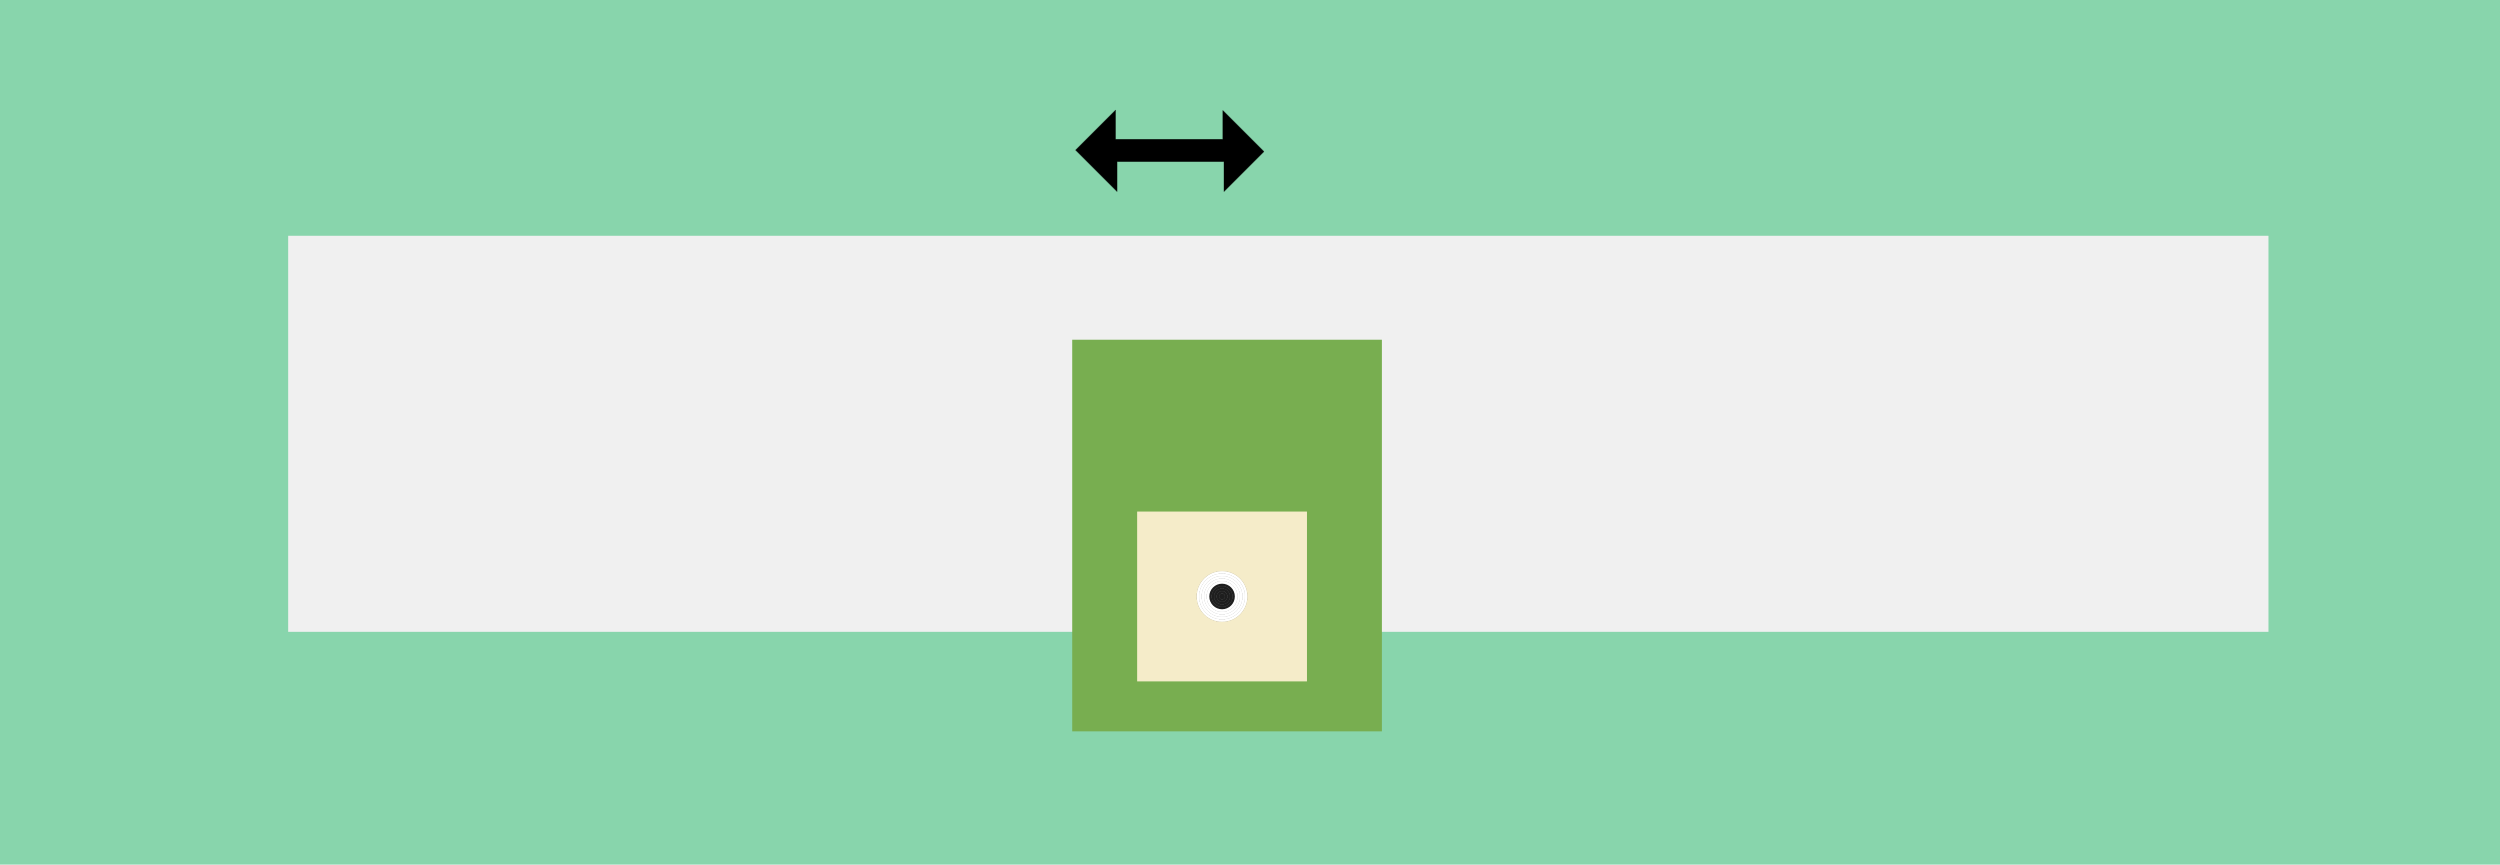
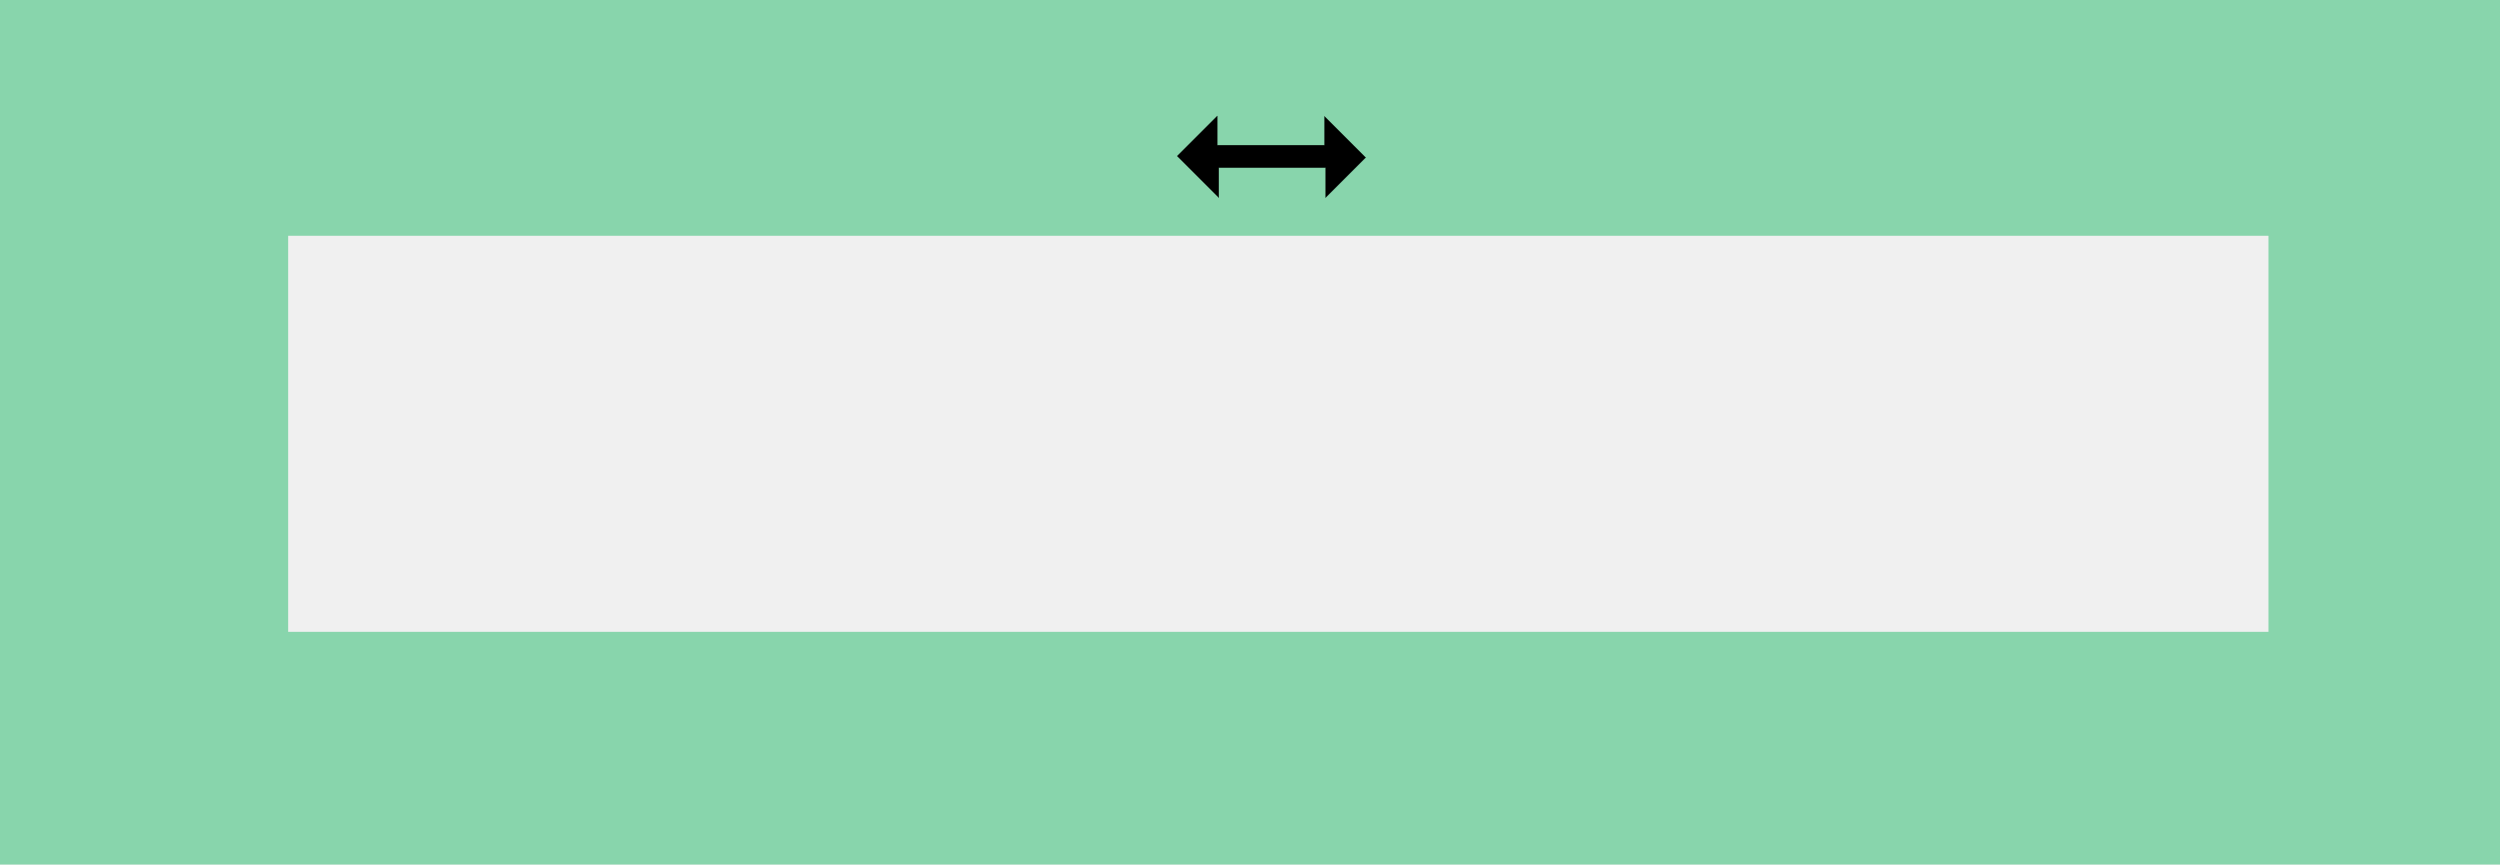
<svg xmlns="http://www.w3.org/2000/svg" width="2502.49mm" height="865.383mm" viewBox="0 0 2502.49 865.383" version="1.1" id="svg8">
  <defs id="defs2" />
  <path style="opacity:1;fill:#88d5ac;fill-opacity:1;stroke:none;stroke-width:9.564;stroke-linecap:round;stroke-linejoin:round;stroke-miterlimit:4;stroke-dasharray:none;stroke-opacity:1;paint-order:markers stroke fill" d="M 0,5.0439453e-4 V 865.383 H 2502.49 V 5.0439453e-4 Z M 288.461,236.014 H 2270.727 V 632.468 H 288.461 Z" id="rect817" />
-   <g id="g866" transform="translate(-429.4207,67.33142)">
-     <rect y="272.737" x="1502.696" height="392" width="310" id="rect839" style="opacity:1;fill:#78ae50;fill-opacity:1;stroke:none;stroke-width:0.195;stroke-linecap:round;stroke-linejoin:round;stroke-miterlimit:4;stroke-dasharray:none;stroke-opacity:1;paint-order:markers stroke fill" />
-     <rect y="444.737" x="1567.696" height="170" width="170" id="rect848" style="opacity:1;fill:#f5ecc9;fill-opacity:1;stroke:none;stroke-width:0.123;stroke-linecap:round;stroke-linejoin:round;stroke-miterlimit:4;stroke-dasharray:none;stroke-opacity:1;paint-order:markers stroke fill" />
-     <g transform="translate(124.7001,-109.7001)" id="g835">
-       <circle style="opacity:1;fill:#ffffff;fill-opacity:1;stroke:#000000;stroke-width:0.1;stroke-linecap:round;stroke-linejoin:round;stroke-miterlimit:4;stroke-dasharray:none;stroke-opacity:1;paint-order:markers stroke fill" id="path818" cx="1527.996" cy="639.437" r="25.294" />
-       <circle style="opacity:1;fill:#ffffff;fill-opacity:1;stroke:#000000;stroke-width:0.1;stroke-linecap:round;stroke-linejoin:round;stroke-miterlimit:4;stroke-dasharray:none;stroke-opacity:1;paint-order:markers stroke fill" id="path820" cx="1527.996" cy="639.437" r="22.794" />
-       <circle style="opacity:1;fill:#ffffff;fill-opacity:1;stroke:#000000;stroke-width:0.1;stroke-linecap:round;stroke-linejoin:round;stroke-miterlimit:4;stroke-dasharray:none;stroke-opacity:1;paint-order:markers stroke fill" id="path822" cx="1527.996" cy="639.437" r="20.295" />
-       <circle style="opacity:1;fill:#ffffff;fill-opacity:1;stroke:#000000;stroke-width:0.1;stroke-linecap:round;stroke-linejoin:round;stroke-miterlimit:4;stroke-dasharray:none;stroke-opacity:1;paint-order:markers stroke fill" id="path826" cx="1527.996" cy="639.437" r="17.795" />
-       <circle style="opacity:1;fill:#ffffff;fill-opacity:1;stroke:#000000;stroke-width:0.1;stroke-linecap:round;stroke-linejoin:round;stroke-miterlimit:4;stroke-dasharray:none;stroke-opacity:1;paint-order:markers stroke fill" id="path830" cx="1527.996" cy="639.437" r="15.295" />
-       <circle style="opacity:1;fill:#1e1e1e;fill-opacity:1;stroke:#ffffff;stroke-width:0.1;stroke-linecap:round;stroke-linejoin:round;stroke-miterlimit:4;stroke-dasharray:none;stroke-opacity:1;paint-order:markers stroke fill" id="path832" cx="1527.996" cy="639.437" r="12.795" />
-       <circle style="opacity:1;fill:#1e1e1e;fill-opacity:1;stroke:#ffffff;stroke-width:0.1;stroke-linecap:round;stroke-linejoin:round;stroke-miterlimit:4;stroke-dasharray:none;stroke-opacity:1;paint-order:markers stroke fill" id="path834" cx="1527.996" cy="639.437" r="10.245" />
-       <circle style="opacity:1;fill:#1e1e1e;fill-opacity:1;stroke:#ffffff;stroke-width:0.1;stroke-linecap:round;stroke-linejoin:round;stroke-miterlimit:4;stroke-dasharray:none;stroke-opacity:1;paint-order:markers stroke fill" id="path836" cx="1527.996" cy="639.437" r="7.796" />
-       <circle style="opacity:1;fill:#1e1e1e;fill-opacity:1;stroke:#ffffff;stroke-width:0.1;stroke-linecap:round;stroke-linejoin:round;stroke-miterlimit:4;stroke-dasharray:none;stroke-opacity:1;paint-order:markers stroke fill" id="path814" cx="1527.996" cy="639.437" r="5.218" />
-       <ellipse style="opacity:1;fill:#1e1e1e;fill-opacity:1;stroke:#ffffff;stroke-width:0.1;stroke-linecap:round;stroke-linejoin:round;stroke-miterlimit:4;stroke-dasharray:none;stroke-opacity:1;paint-order:markers stroke fill" id="path4581" cx="1527.996" cy="639.437" rx="2.75" ry="2.75" />
-     </g>
-     <flowRoot transform="matrix(0.2645833,0,0,0.2645833,1498.58,-326.2826)" style="font-style:normal;font-weight:normal;font-size:192px;line-height:201.071px;font-family:sans-serif;letter-spacing:0px;word-spacing:0px;fill:#000000;fill-opacity:1;stroke:none" id="flowRoot841" xml:space="preserve">
-       <flowRegion style="font-size:192px;line-height:201.071px" id="flowRegion843">
-         <rect style="font-size:192px;line-height:201.071px" y="2710.382" x="345.068" height="237.649" width="543.121" id="rect845" />
-       </flowRegion>
-       <flowPara id="flowPara847">SUIS</flowPara>
-     </flowRoot>
-   </g>
  <path style="display:none;opacity:1;fill:#000000;fill-opacity:1;stroke:none;stroke-width:3.338;stroke-linecap:round;stroke-linejoin:round;stroke-miterlimit:4;stroke-dasharray:none;stroke-opacity:1;paint-order:markers stroke fill" d="m 1709.06,408.788 a 53.629,53.629 0 0 0 -53.629,53.629 53.629,53.629 0 0 0 53.629,53.629 53.629,53.629 0 0 0 53.63,-53.629 53.629,53.629 0 0 0 -53.63,-53.629 z m 0,1.788 a 51.841,51.841 0 0 1 51.841,51.841 51.841,51.841 0 0 1 -39.327,50.256 v -50.256 h -1.788 v 50.657 a 51.841,51.841 0 0 1 -10.726,1.184 51.841,51.841 0 0 1 -12.513,-1.6 v -50.241 h -1.788 v 49.787 a 51.841,51.841 0 0 1 -37.539,-49.787 51.841,51.841 0 0 1 51.841,-51.841 z" id="path4529" />
-   <path id="path868" style="fill:#000000;fill-opacity:1;stroke:#000000;stroke-width:0.265px;stroke-linecap:butt;stroke-linejoin:miter;stroke-opacity:1" d="m 1116.68,110.186 -40.037,40.037 41.534,41.534 v -29.934 h 107.015 v 29.934 l 40.037,-40.037 -41.16,-41.16 v 28.812 l -107.389,-8e-5 z" />
+   <path id="path868" style="fill:#000000;fill-opacity:1;stroke:#000000;stroke-width:0.265px;stroke-linecap:butt;stroke-linejoin:miter;stroke-opacity:1" d="m 1218.456,116.173 -40.037,40.037 41.534,41.534 V 167.809 h 107.015 v 29.934 l 40.037,-40.037 -41.16,-41.16 v 28.812 l -107.389,-8e-5 z" />
</svg>
